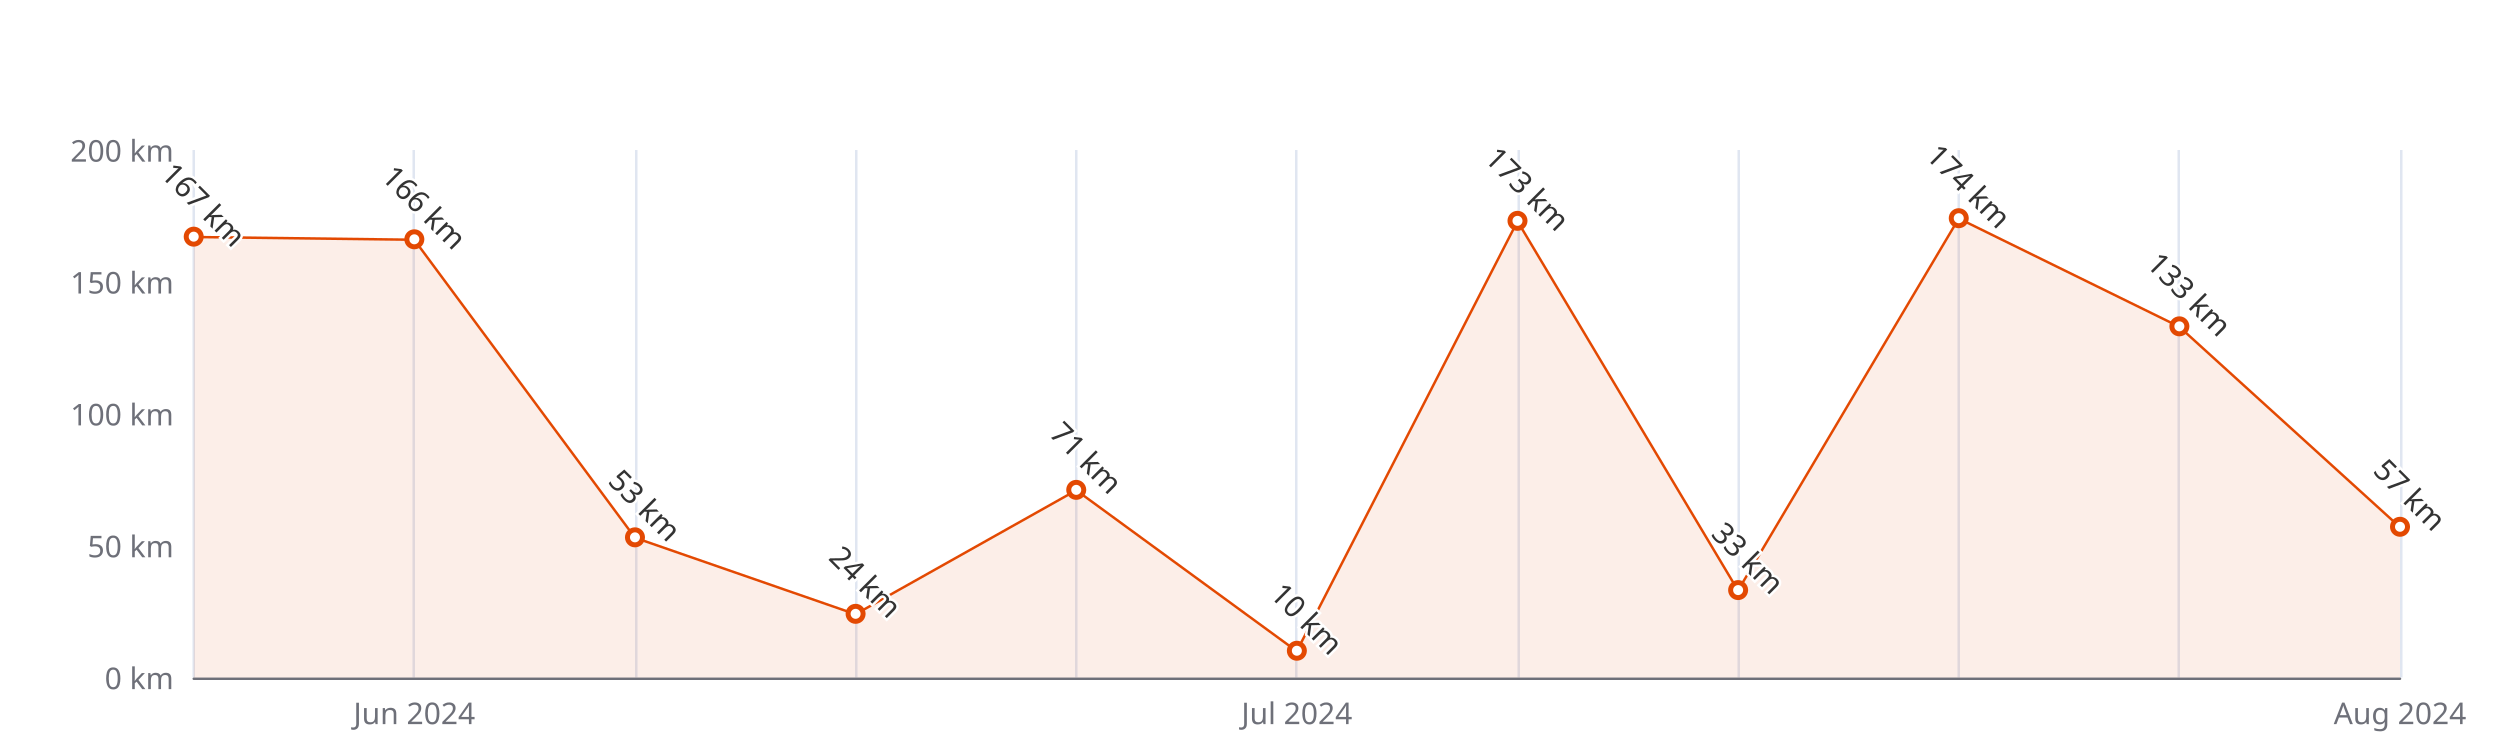
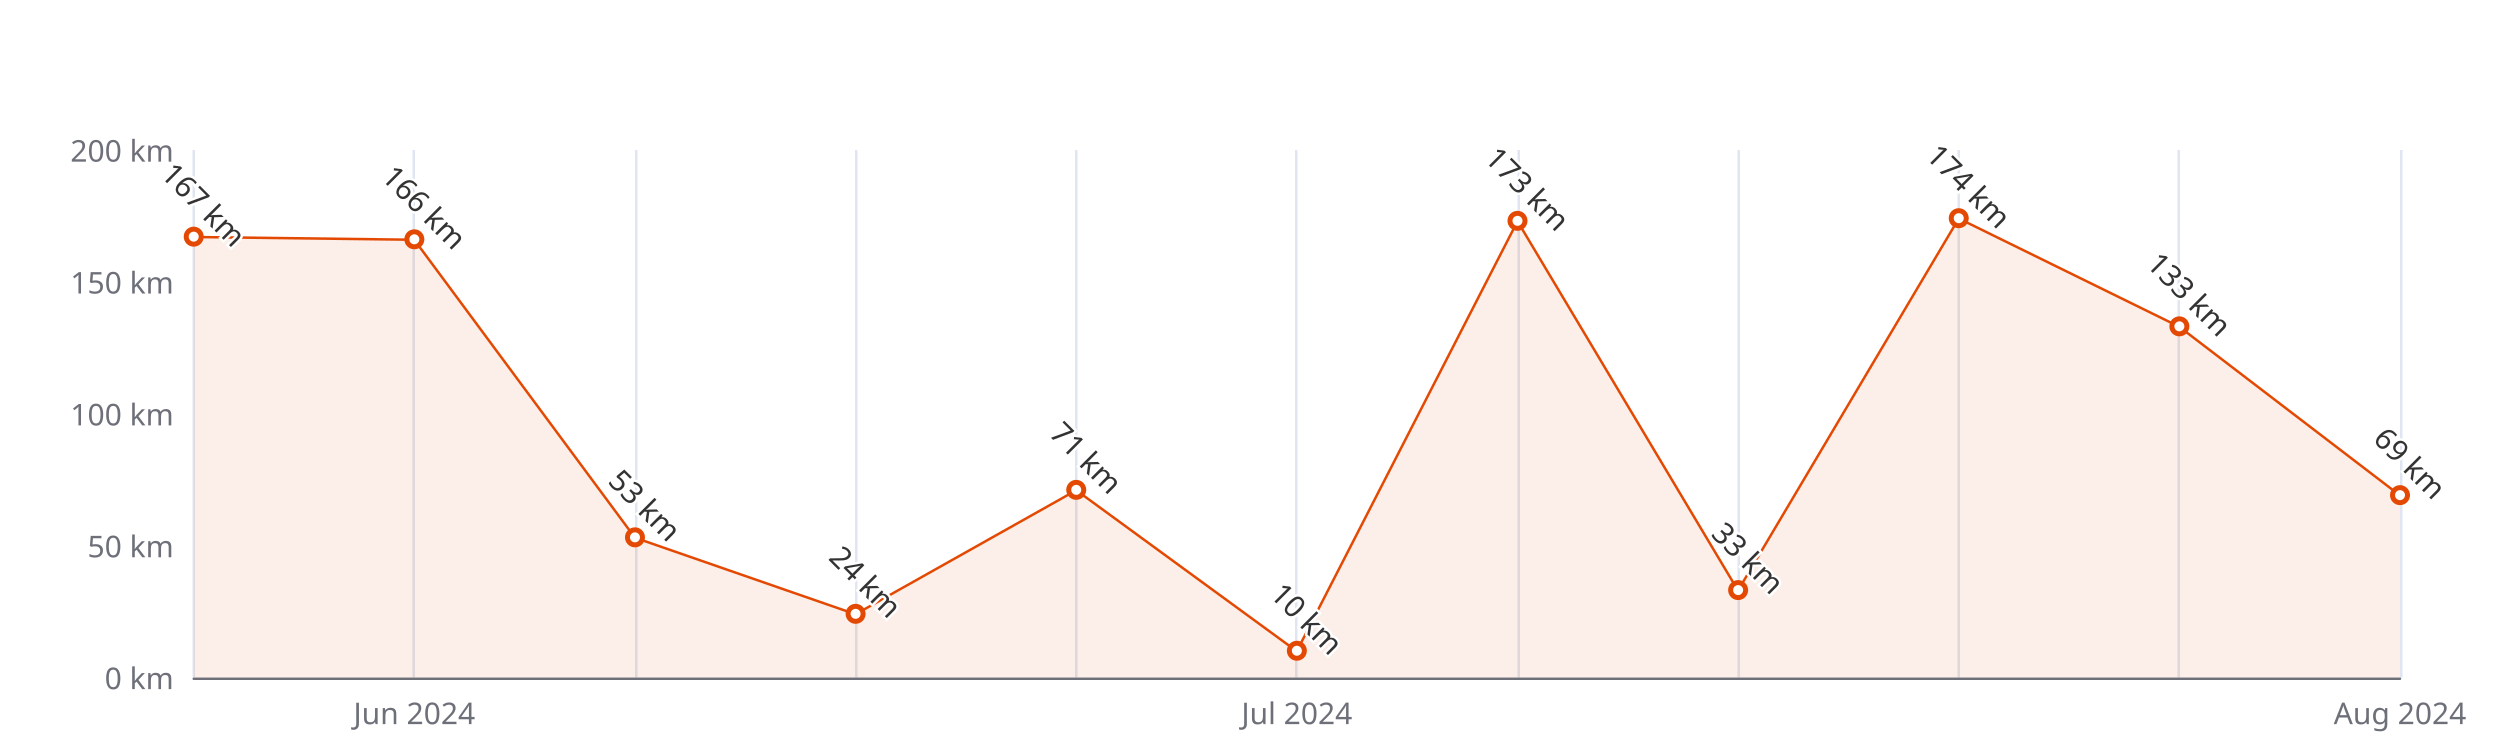
<svg xmlns="http://www.w3.org/2000/svg" width="1000" height="300" version="1.1" baseProfile="full" viewBox="0 0 1000 300">
  <rect width="1000" height="300" x="0" y="0" id="0" fill="#ffffff" />
  <path d="M77.5 60L77.5 271" fill="none" stroke="#E0E6F1" />
  <path d="M165.5 60L165.5 271" fill="none" stroke="#E0E6F1" />
  <path d="M254.5 60L254.5 271" fill="none" stroke="#E0E6F1" />
  <path d="M342.5 60L342.5 271" fill="none" stroke="#E0E6F1" />
  <path d="M430.5 60L430.5 271" fill="none" stroke="#E0E6F1" />
  <path d="M518.5 60L518.5 271" fill="none" stroke="#E0E6F1" />
  <path d="M607.5 60L607.5 271" fill="none" stroke="#E0E6F1" />
  <path d="M695.5 60L695.5 271" fill="none" stroke="#E0E6F1" />
  <path d="M783.5 60L783.5 271" fill="none" stroke="#E0E6F1" />
  <path d="M871.5 60L871.5 271" fill="none" stroke="#E0E6F1" />
  <path d="M960.5 60L960.5 271" fill="none" stroke="#E0E6F1" />
  <path d="M77.5 271.5L960 271.5" fill="none" stroke="#6E7079" stroke-linecap="round" />
  <text dominant-baseline="central" text-anchor="end" style="font-size:12px;font-family:sans-serif;" xml:space="preserve" transform="translate(69.48 271)" fill="#6E7079">0 km</text>
  <text dominant-baseline="central" text-anchor="end" style="font-size:12px;font-family:sans-serif;" xml:space="preserve" transform="translate(69.48 218.25)" fill="#6E7079">50 km</text>
  <text dominant-baseline="central" text-anchor="end" style="font-size:12px;font-family:sans-serif;" xml:space="preserve" transform="translate(69.48 165.5)" fill="#6E7079">100 km</text>
  <text dominant-baseline="central" text-anchor="end" style="font-size:12px;font-family:sans-serif;" xml:space="preserve" transform="translate(69.48 112.75)" fill="#6E7079">150 km</text>
  <text dominant-baseline="central" text-anchor="end" style="font-size:12px;font-family:sans-serif;" xml:space="preserve" transform="translate(69.48 60)" fill="#6E7079">200 km</text>
  <text dominant-baseline="central" text-anchor="middle" style="font-size:12px;font-family:sans-serif;" xml:space="preserve" y="6" transform="translate(165.732 279)" fill="#6E7079">Jun 2024</text>
  <text dominant-baseline="central" text-anchor="middle" style="font-size:12px;font-family:sans-serif;" xml:space="preserve" y="6" transform="translate(518.74 279)" fill="#6E7079">Jul 2024</text>
  <text dominant-baseline="central" text-anchor="middle" style="font-size:12px;font-family:sans-serif;" xml:space="preserve" y="6" transform="translate(960 279)" fill="#6E7079">Aug 2024</text>
  <g clip-path="url(#zr5-c0)">
-     <path d="M77.5 94.8L165.7 95.9L254 215.1L342.2 245.7L430.5 196.1L518.7 260.5L607 88.5L695.2 236.2L783.5 87.4L871.7 130.7L960 210.9L960 271L871.7 271L783.5 271L695.2 271L607 271L518.7 271L430.5 271L342.2 271L254 271L165.7 271L77.5 271Z" fill="rgb(227,73,2)" fill-opacity="0.09" />
-     <path d="M77.5 94.8L165.7 95.9L254 215.1L342.2 245.7L430.5 196.1L518.7 260.5L607 88.5L695.2 236.2L783.5 87.4L871.7 130.7L960 210.9" fill="none" stroke="#E34902" stroke-linejoin="bevel" />
+     <path d="M77.5 94.8L165.7 95.9L254 215.1L342.2 245.7L430.5 196.1L518.7 260.5L607 88.5L695.2 236.2L783.5 87.4L871.7 130.7L960 198.2L960 271L871.7 271L783.5 271L695.2 271L607 271L518.7 271L430.5 271L342.2 271L254 271L165.7 271L77.5 271Z" fill="rgb(227,73,2)" fill-opacity="0.09" />
+     <path d="M77.5 94.8L165.7 95.9L254 215.1L342.2 245.7L430.5 196.1L518.7 260.5L607 88.5L695.2 236.2L783.5 87.4L871.7 130.7L960 198.2" fill="none" stroke="#E34902" stroke-linejoin="bevel" />
  </g>
  <path d="M1 0A1 1 0 1 1 1 -0.1A1 1 0 0 1 1 0" transform="matrix(3,0,0,3,77.48,94.815)" fill="#fff" stroke="#E34902" stroke-width="0.667" />
  <path d="M1 0A1 1 0 1 1 1 -0.1A1 1 0 0 1 1 0" transform="matrix(3,0,0,3,165.732,95.87)" fill="#fff" stroke="#E34902" stroke-width="0.667" />
  <path d="M1 0A1 1 0 1 1 1 -0.1A1 1 0 0 1 1 0" transform="matrix(3,0,0,3,253.984,215.085)" fill="#fff" stroke="#E34902" stroke-width="0.667" />
  <path d="M1 0A1 1 0 1 1 1 -0.1A1 1 0 0 1 1 0" transform="matrix(3,0,0,3,342.236,245.68)" fill="#fff" stroke="#E34902" stroke-width="0.667" />
  <path d="M1 0A1 1 0 1 1 1 -0.1A1 1 0 0 1 1 0" transform="matrix(3,0,0,3,430.488,196.095)" fill="#fff" stroke="#E34902" stroke-width="0.667" />
  <path d="M1 0A1 1 0 1 1 1 -0.1A1 1 0 0 1 1 0" transform="matrix(3,0,0,3,518.74,260.45)" fill="#fff" stroke="#E34902" stroke-width="0.667" />
  <path d="M1 0A1 1 0 1 1 1 -0.1A1 1 0 0 1 1 0" transform="matrix(3,0,0,3,606.992,88.485)" fill="#fff" stroke="#E34902" stroke-width="0.667" />
  <path d="M1 0A1 1 0 1 1 1 -0.1A1 1 0 0 1 1 0" transform="matrix(3,0,0,3,695.244,236.185)" fill="#fff" stroke="#E34902" stroke-width="0.667" />
  <path d="M1 0A1 1 0 1 1 1 -0.1A1 1 0 0 1 1 0" transform="matrix(3,0,0,3,783.496,87.43)" fill="#fff" stroke="#E34902" stroke-width="0.667" />
  <path d="M1 0A1 1 0 1 1 1 -0.1A1 1 0 0 1 1 0" transform="matrix(3,0,0,3,871.748,130.685)" fill="#fff" stroke="#E34902" stroke-width="0.667" />
-   <path d="M1 0A1 1 0 1 1 1 -0.1A1 1 0 0 1 1 0" transform="matrix(3,0,0,3,960,210.865)" fill="#fff" stroke="#E34902" stroke-width="0.667" />
+   <path d="M1 0A1 1 0 1 1 1 -0.1A1 1 0 0 1 1 0" transform="matrix(3,0,0,3,960,198.205)" fill="#fff" stroke="#E34902" stroke-width="0.667" />
  <text dominant-baseline="central" text-anchor="middle" style="font-size:12px;font-family:sans-serif;" xml:space="preserve" y="-6" transform="matrix(0.707,0.707,-0.707,0.707,77.48,85.815)" fill="#333" stroke="rgb(255,255,255)" stroke-width="2" paint-order="stroke" stroke-miterlimit="2">167 km</text>
  <text dominant-baseline="central" text-anchor="middle" style="font-size:12px;font-family:sans-serif;" xml:space="preserve" y="-6" transform="matrix(0.707,0.707,-0.707,0.707,165.732,86.87)" fill="#333" stroke="rgb(255,255,255)" stroke-width="2" paint-order="stroke" stroke-miterlimit="2">166 km</text>
  <text dominant-baseline="central" text-anchor="middle" style="font-size:12px;font-family:sans-serif;" xml:space="preserve" y="-6" transform="matrix(0.707,0.707,-0.707,0.707,253.984,206.085)" fill="#333" stroke="rgb(255,255,255)" stroke-width="2" paint-order="stroke" stroke-miterlimit="2">53 km</text>
  <text dominant-baseline="central" text-anchor="middle" style="font-size:12px;font-family:sans-serif;" xml:space="preserve" y="-6" transform="matrix(0.707,0.707,-0.707,0.707,342.236,236.68)" fill="#333" stroke="rgb(255,255,255)" stroke-width="2" paint-order="stroke" stroke-miterlimit="2">24 km</text>
  <text dominant-baseline="central" text-anchor="middle" style="font-size:12px;font-family:sans-serif;" xml:space="preserve" y="-6" transform="matrix(0.707,0.707,-0.707,0.707,430.488,187.095)" fill="#333" stroke="rgb(255,255,255)" stroke-width="2" paint-order="stroke" stroke-miterlimit="2">71 km</text>
  <text dominant-baseline="central" text-anchor="middle" style="font-size:12px;font-family:sans-serif;" xml:space="preserve" y="-6" transform="matrix(0.707,0.707,-0.707,0.707,518.74,251.45)" fill="#333" stroke="rgb(255,255,255)" stroke-width="2" paint-order="stroke" stroke-miterlimit="2">10 km</text>
  <text dominant-baseline="central" text-anchor="middle" style="font-size:12px;font-family:sans-serif;" xml:space="preserve" y="-6" transform="matrix(0.707,0.707,-0.707,0.707,606.992,79.485)" fill="#333" stroke="rgb(255,255,255)" stroke-width="2" paint-order="stroke" stroke-miterlimit="2">173 km</text>
  <text dominant-baseline="central" text-anchor="middle" style="font-size:12px;font-family:sans-serif;" xml:space="preserve" y="-6" transform="matrix(0.707,0.707,-0.707,0.707,695.244,227.185)" fill="#333" stroke="rgb(255,255,255)" stroke-width="2" paint-order="stroke" stroke-miterlimit="2">33 km</text>
  <text dominant-baseline="central" text-anchor="middle" style="font-size:12px;font-family:sans-serif;" xml:space="preserve" y="-6" transform="matrix(0.707,0.707,-0.707,0.707,783.496,78.43)" fill="#333" stroke="rgb(255,255,255)" stroke-width="2" paint-order="stroke" stroke-miterlimit="2">174 km</text>
  <text dominant-baseline="central" text-anchor="middle" style="font-size:12px;font-family:sans-serif;" xml:space="preserve" y="-6" transform="matrix(0.707,0.707,-0.707,0.707,871.748,121.685)" fill="#333" stroke="rgb(255,255,255)" stroke-width="2" paint-order="stroke" stroke-miterlimit="2">133 km</text>
-   <text dominant-baseline="central" text-anchor="middle" style="font-size:12px;font-family:sans-serif;" xml:space="preserve" y="-6" transform="matrix(0.707,0.707,-0.707,0.707,960,201.865)" fill="#333" stroke="rgb(255,255,255)" stroke-width="2" paint-order="stroke" stroke-miterlimit="2">57 km</text>
+   <text dominant-baseline="central" text-anchor="middle" style="font-size:12px;font-family:sans-serif;" xml:space="preserve" y="-6" transform="matrix(0.707,0.707,-0.707,0.707,960,189.205)" fill="#333" stroke="rgb(255,255,255)" stroke-width="2" paint-order="stroke" stroke-miterlimit="2">69 km</text>
  <defs>
    <clipPath id="zr5-c0">
      <path d="M76 59.5l884 0l0 212l-884 0Z" fill="#000" />
    </clipPath>
  </defs>
</svg>
